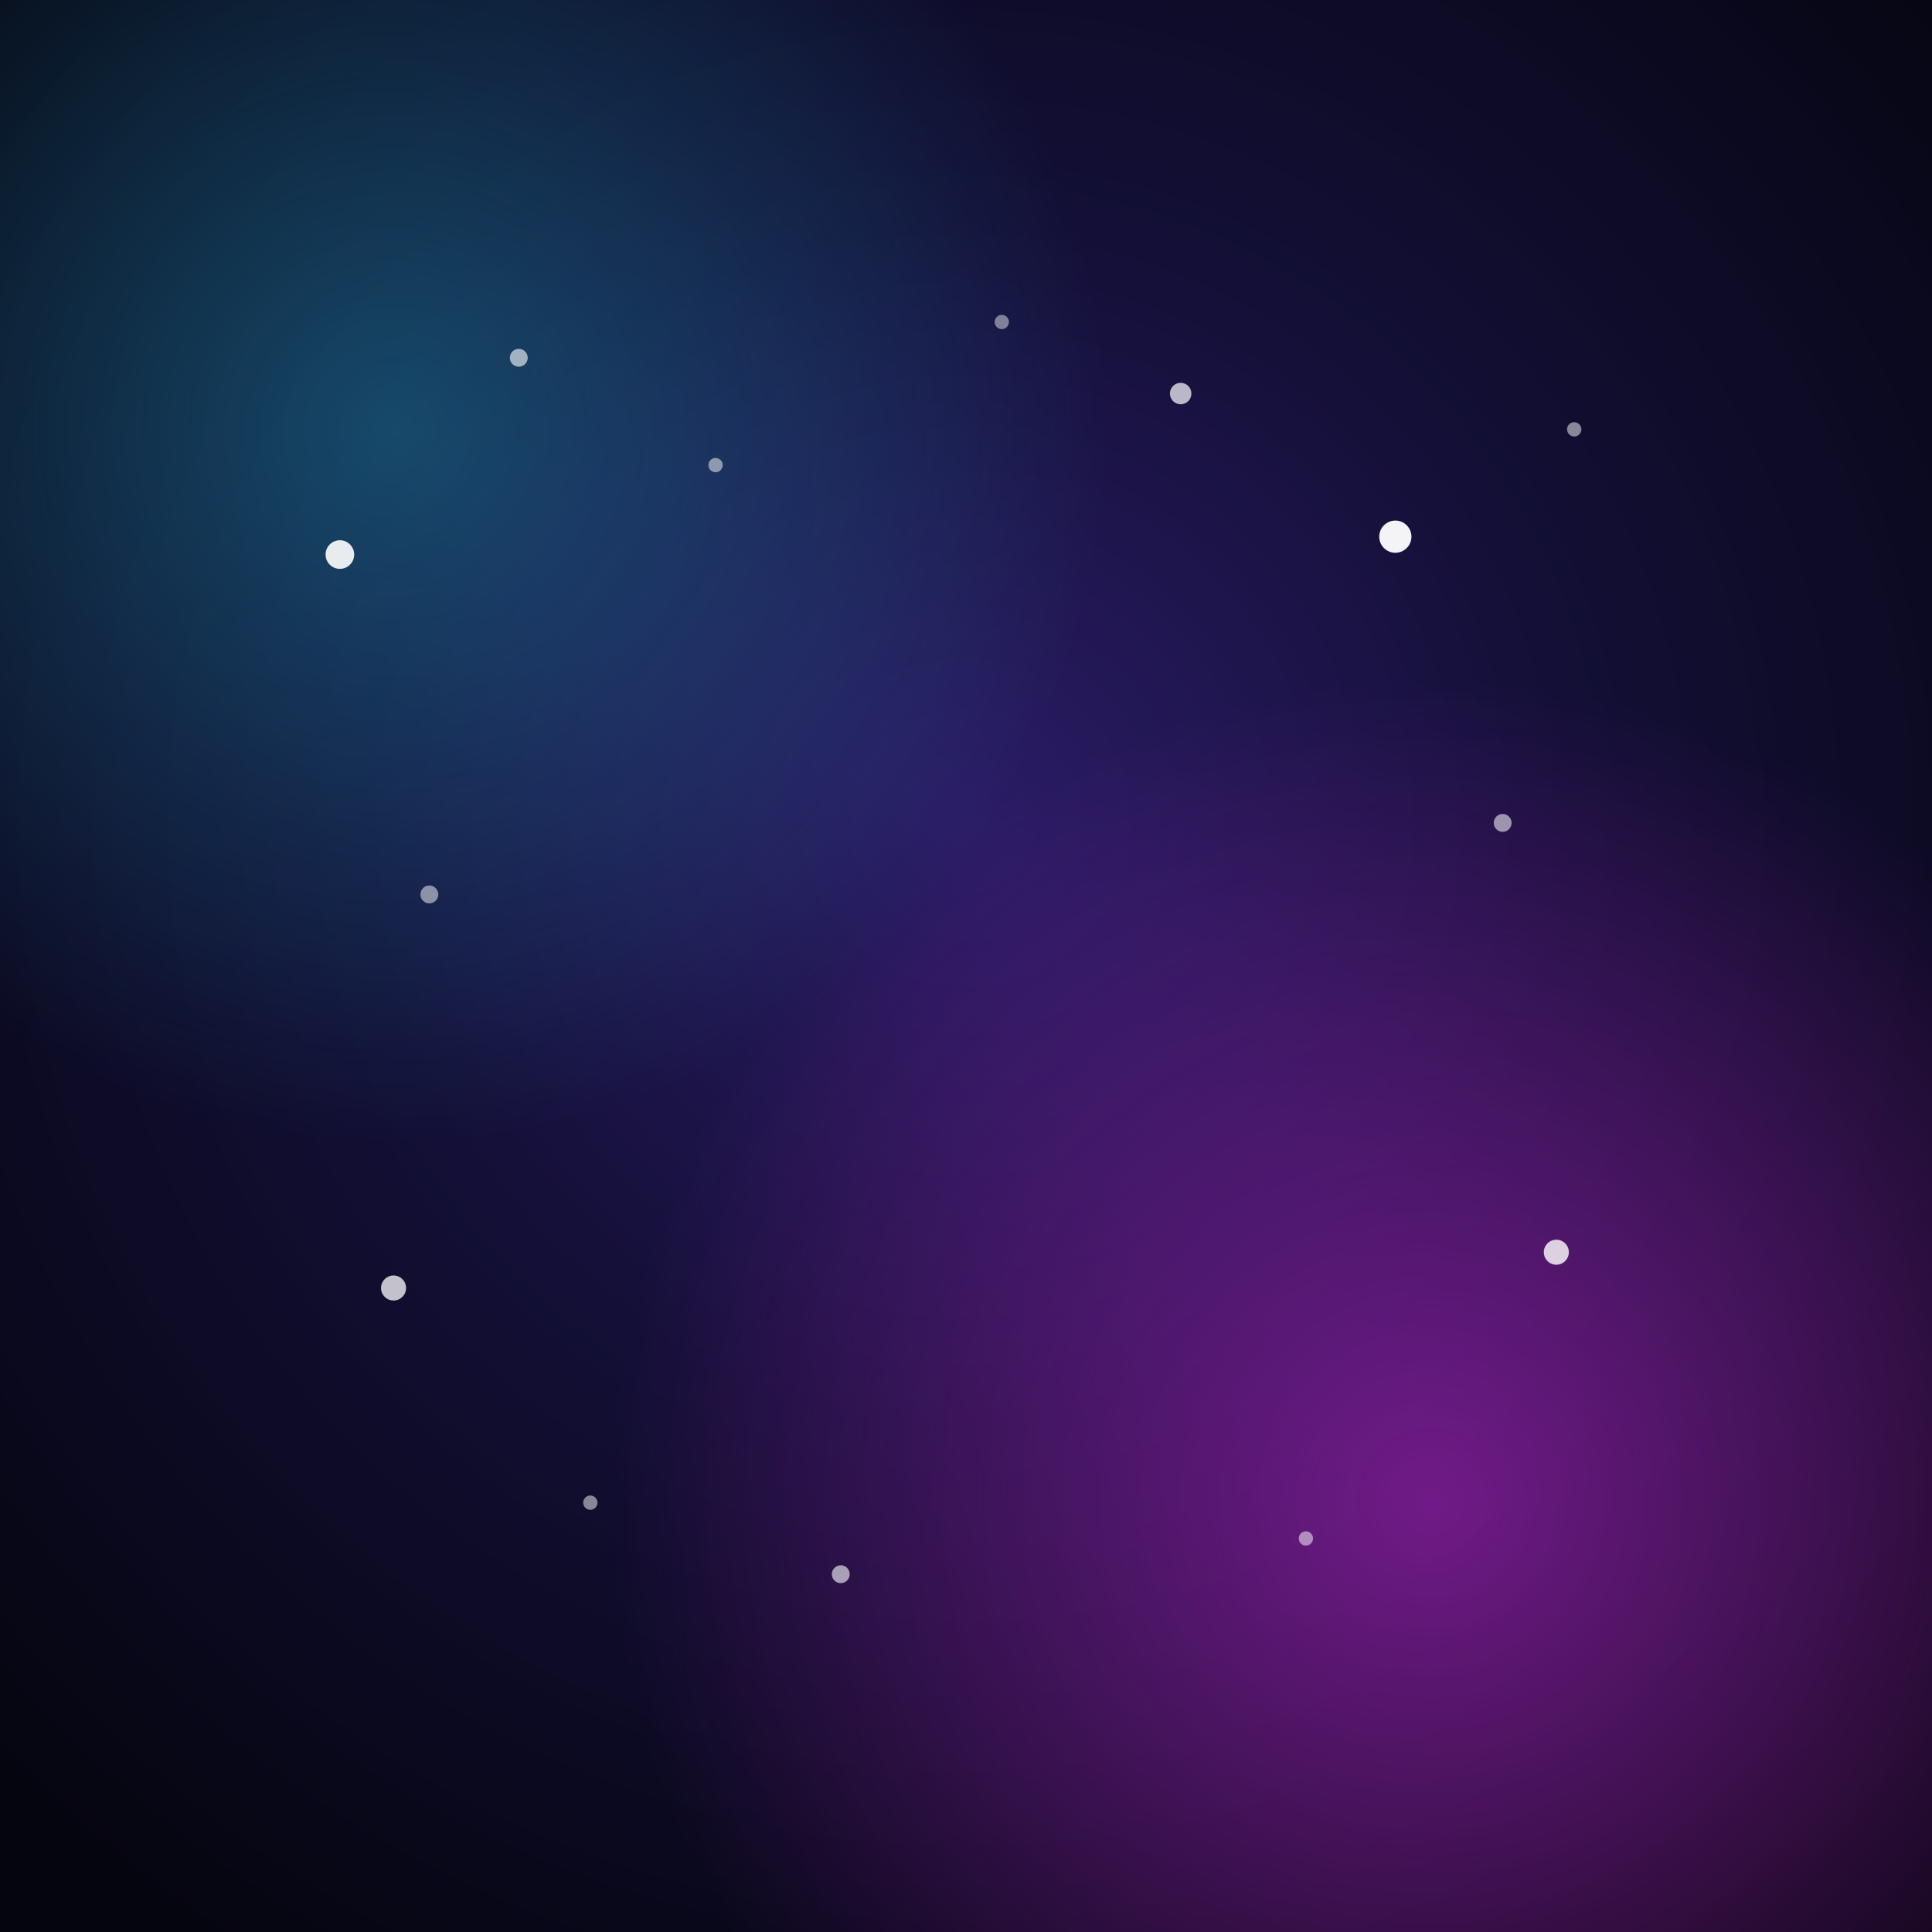
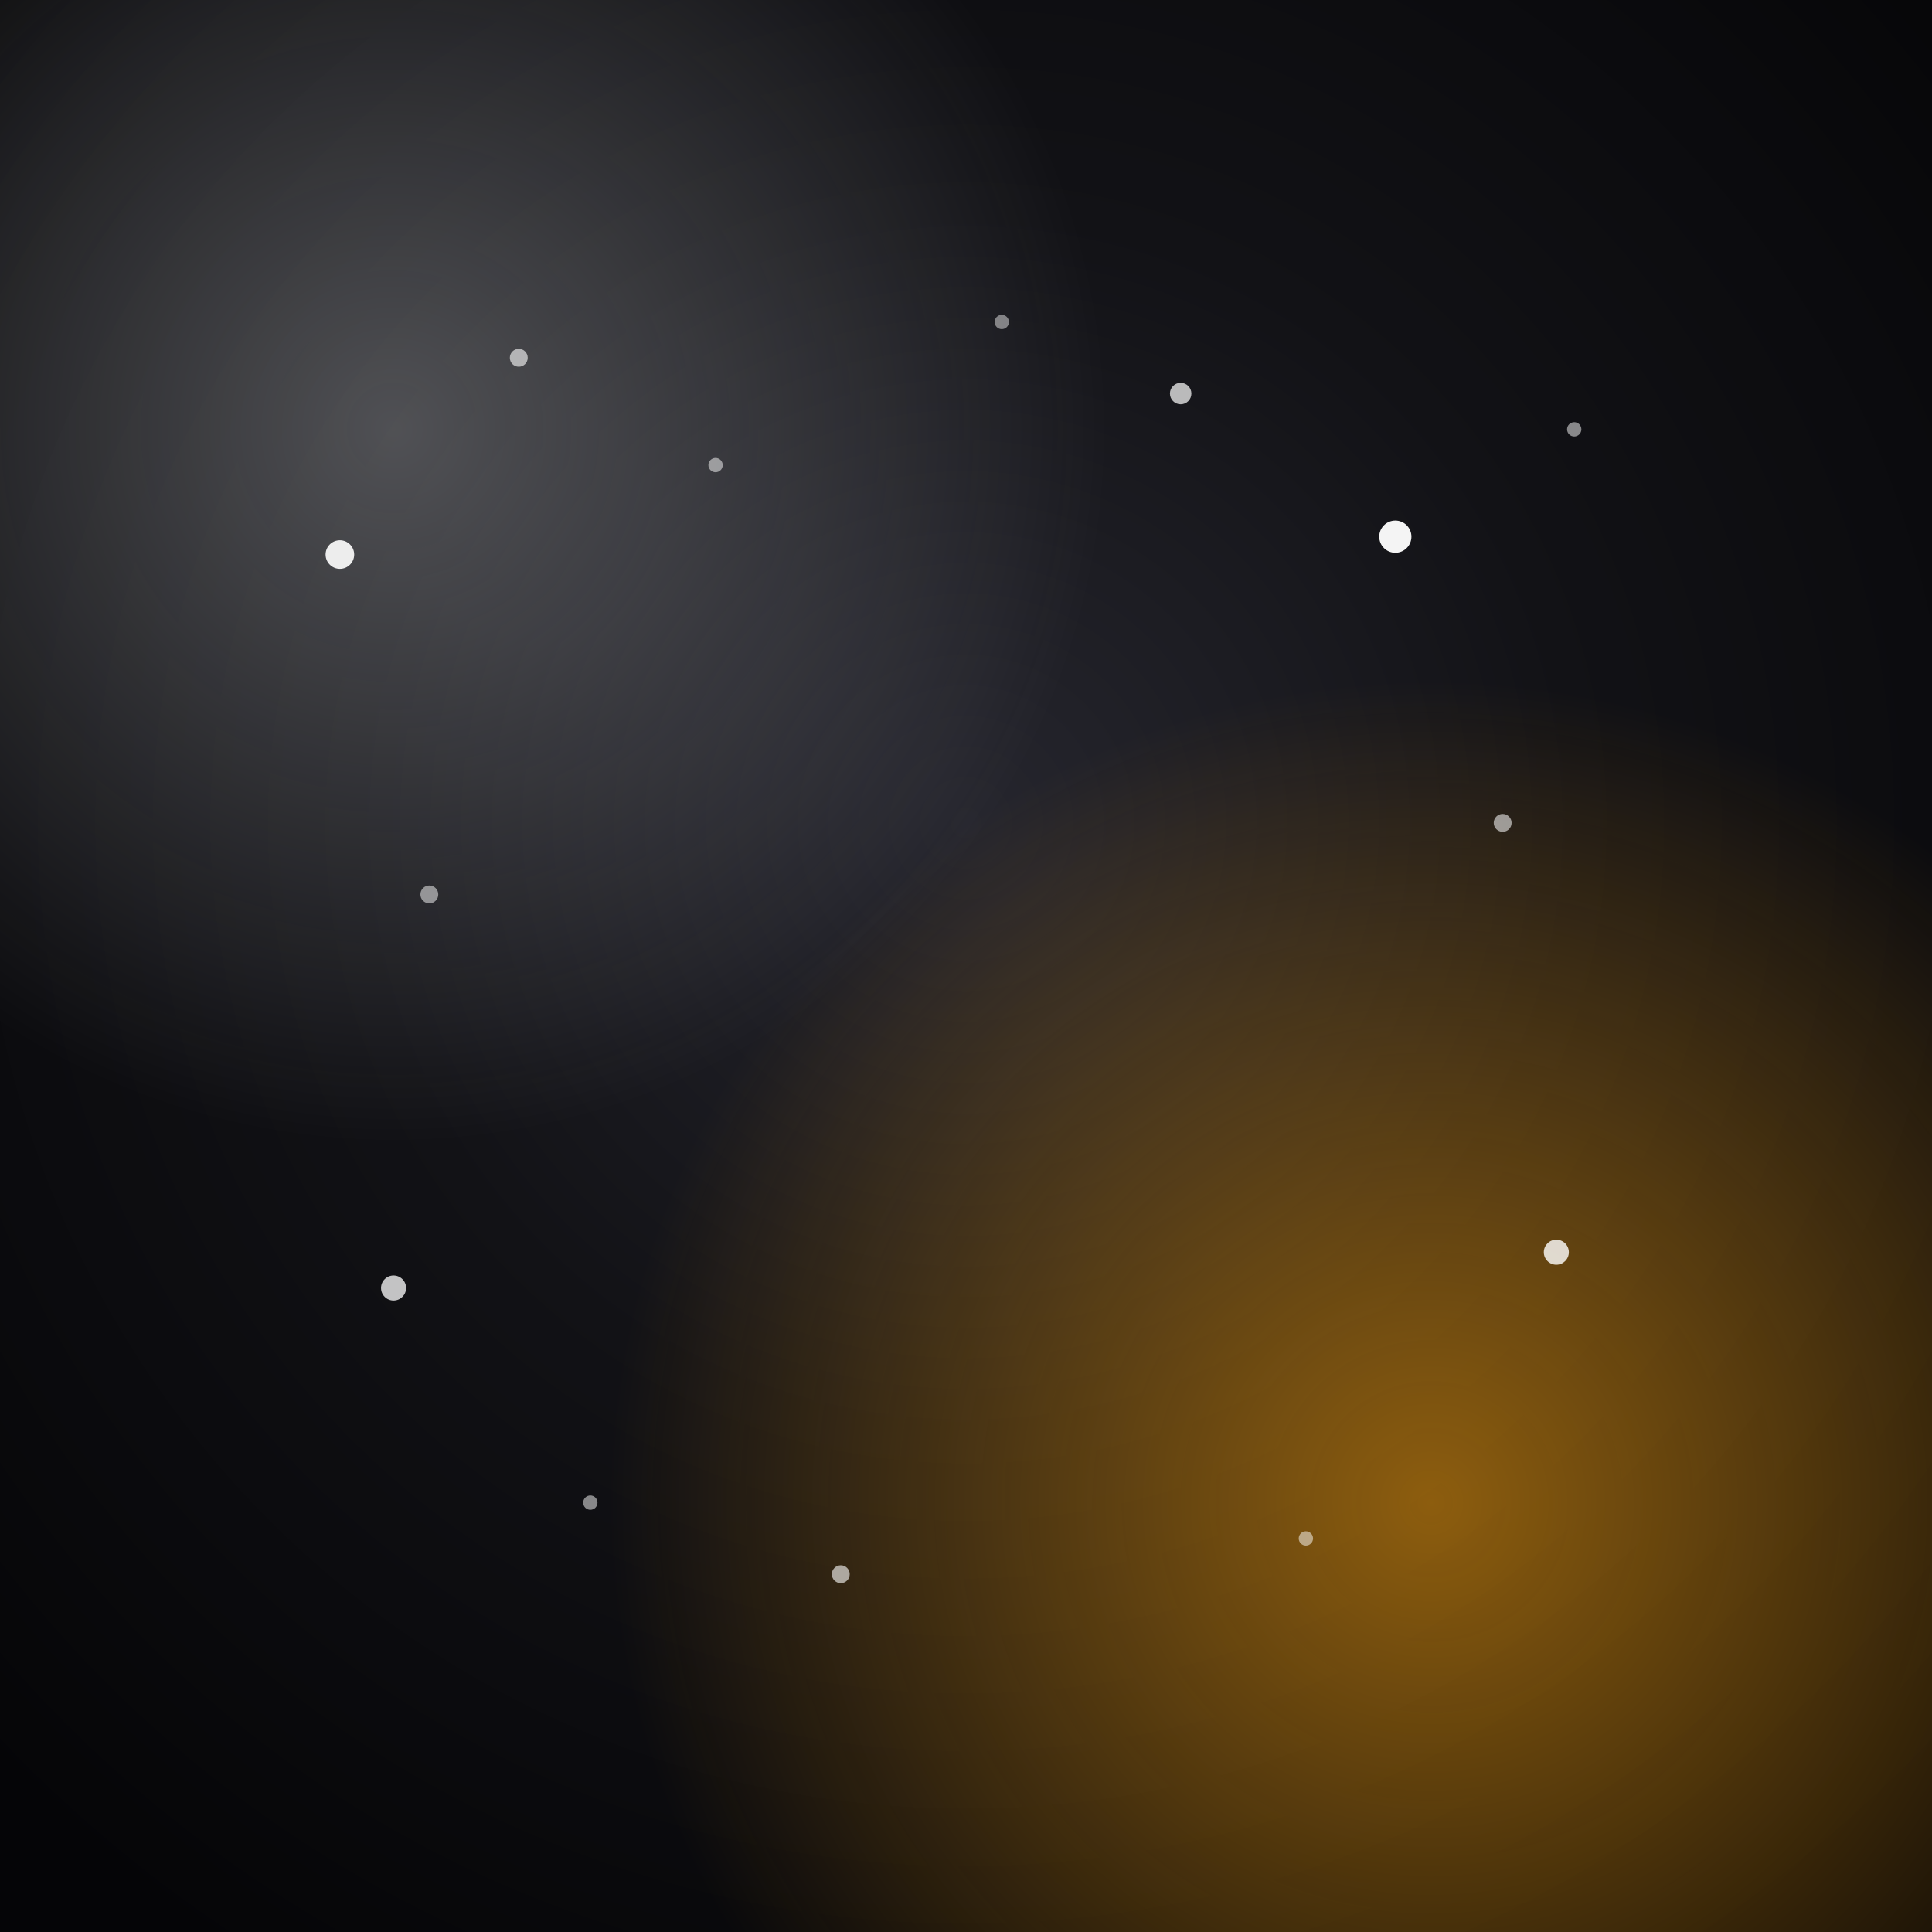
<svg xmlns="http://www.w3.org/2000/svg" viewBox="0 0 108 108" width="108" height="108">
  <defs>
    <radialGradient id="space" cx="54" cy="46" r="76" gradientUnits="userSpaceOnUse">
-       <stop offset="0" stop-color="#2B1C66" />
-       <stop offset="0.45" stop-color="#130F36" />
-       <stop offset="1" stop-color="#05050F" />
+       <stop offset="0" stop-color="#26262E" />
+       <stop offset="0.45" stop-color="#121216" />
+       <stop offset="1" stop-color="#050507" />
    </radialGradient>
    <radialGradient id="nebula" cx="80" cy="84" r="46" gradientUnits="userSpaceOnUse">
-       <stop offset="0" stop-color="#C026D3" stop-opacity="0.55" />
-       <stop offset="1" stop-color="#C026D3" stop-opacity="0" />
+       <stop offset="0" stop-color="#F59E0B" stop-opacity="0.55" />
+       <stop offset="1" stop-color="#F59E0B" stop-opacity="0" />
    </radialGradient>
    <radialGradient id="nebula2" cx="22" cy="24" r="40" gradientUnits="userSpaceOnUse">
-       <stop offset="0" stop-color="#22D3EE" stop-opacity="0.30" />
-       <stop offset="1" stop-color="#22D3EE" stop-opacity="0" />
+       <stop offset="0" stop-color="#E5E7EB" stop-opacity="0.30" />
+       <stop offset="1" stop-color="#E5E7EB" stop-opacity="0" />
    </radialGradient>
  </defs>
  <path d="M0,0h108v108h-108z" fill="url(#space)" />
  <path d="M0,0h108v108h-108z" fill="url(#nebula)" />
  <path d="M0,0h108v108h-108z" fill="url(#nebula2)" />
  <g fill="#FFFFFF">
    <path d="M19,31m-0.8,0a0.8,0.8 0,1 0,1.6 0a0.8,0.8 0,1 0,-1.6 0" fill-opacity="0.9" />
    <path d="M29,20m-0.5,0a0.5,0.5 0,1 0,1 0a0.5,0.5 0,1 0,-1 0" fill-opacity="0.6" />
    <path d="M40,26m-0.4,0a0.4,0.4 0,1 0,0.8 0a0.4,0.4 0,1 0,-0.8 0" fill-opacity="0.5" />
    <path d="M66,22m-0.6,0a0.6,0.6 0,1 0,1.2 0a0.6,0.6 0,1 0,-1.2 0" fill-opacity="0.7" />
    <path d="M78,30m-0.9,0a0.9,0.9 0,1 0,1.8 0a0.9,0.9 0,1 0,-1.8 0" fill-opacity="0.95" />
    <path d="M88,24m-0.4,0a0.4,0.4 0,1 0,0.8 0a0.4,0.4 0,1 0,-0.8 0" fill-opacity="0.5" />
    <path d="M84,46m-0.5,0a0.5,0.5 0,1 0,1 0a0.5,0.5 0,1 0,-1 0" fill-opacity="0.55" />
    <path d="M24,50m-0.5,0a0.5,0.5 0,1 0,1 0a0.5,0.5 0,1 0,-1 0" fill-opacity="0.5" />
    <path d="M22,72m-0.7,0a0.7,0.7 0,1 0,1.4 0a0.7,0.7 0,1 0,-1.4 0" fill-opacity="0.75" />
    <path d="M33,84m-0.4,0a0.4,0.4 0,1 0,0.8 0a0.4,0.4 0,1 0,-0.8 0" fill-opacity="0.5" />
    <path d="M47,88m-0.5,0a0.5,0.5 0,1 0,1 0a0.5,0.5 0,1 0,-1 0" fill-opacity="0.6" />
    <path d="M73,86m-0.4,0a0.4,0.4 0,1 0,0.8 0a0.4,0.4 0,1 0,-0.8 0" fill-opacity="0.5" />
    <path d="M87,70m-0.7,0a0.7,0.7 0,1 0,1.4 0a0.7,0.7 0,1 0,-1.4 0" fill-opacity="0.8" />
    <path d="M56,18m-0.4,0a0.4,0.4 0,1 0,0.8 0a0.4,0.4 0,1 0,-0.8 0" fill-opacity="0.45" />
  </g>
</svg>
